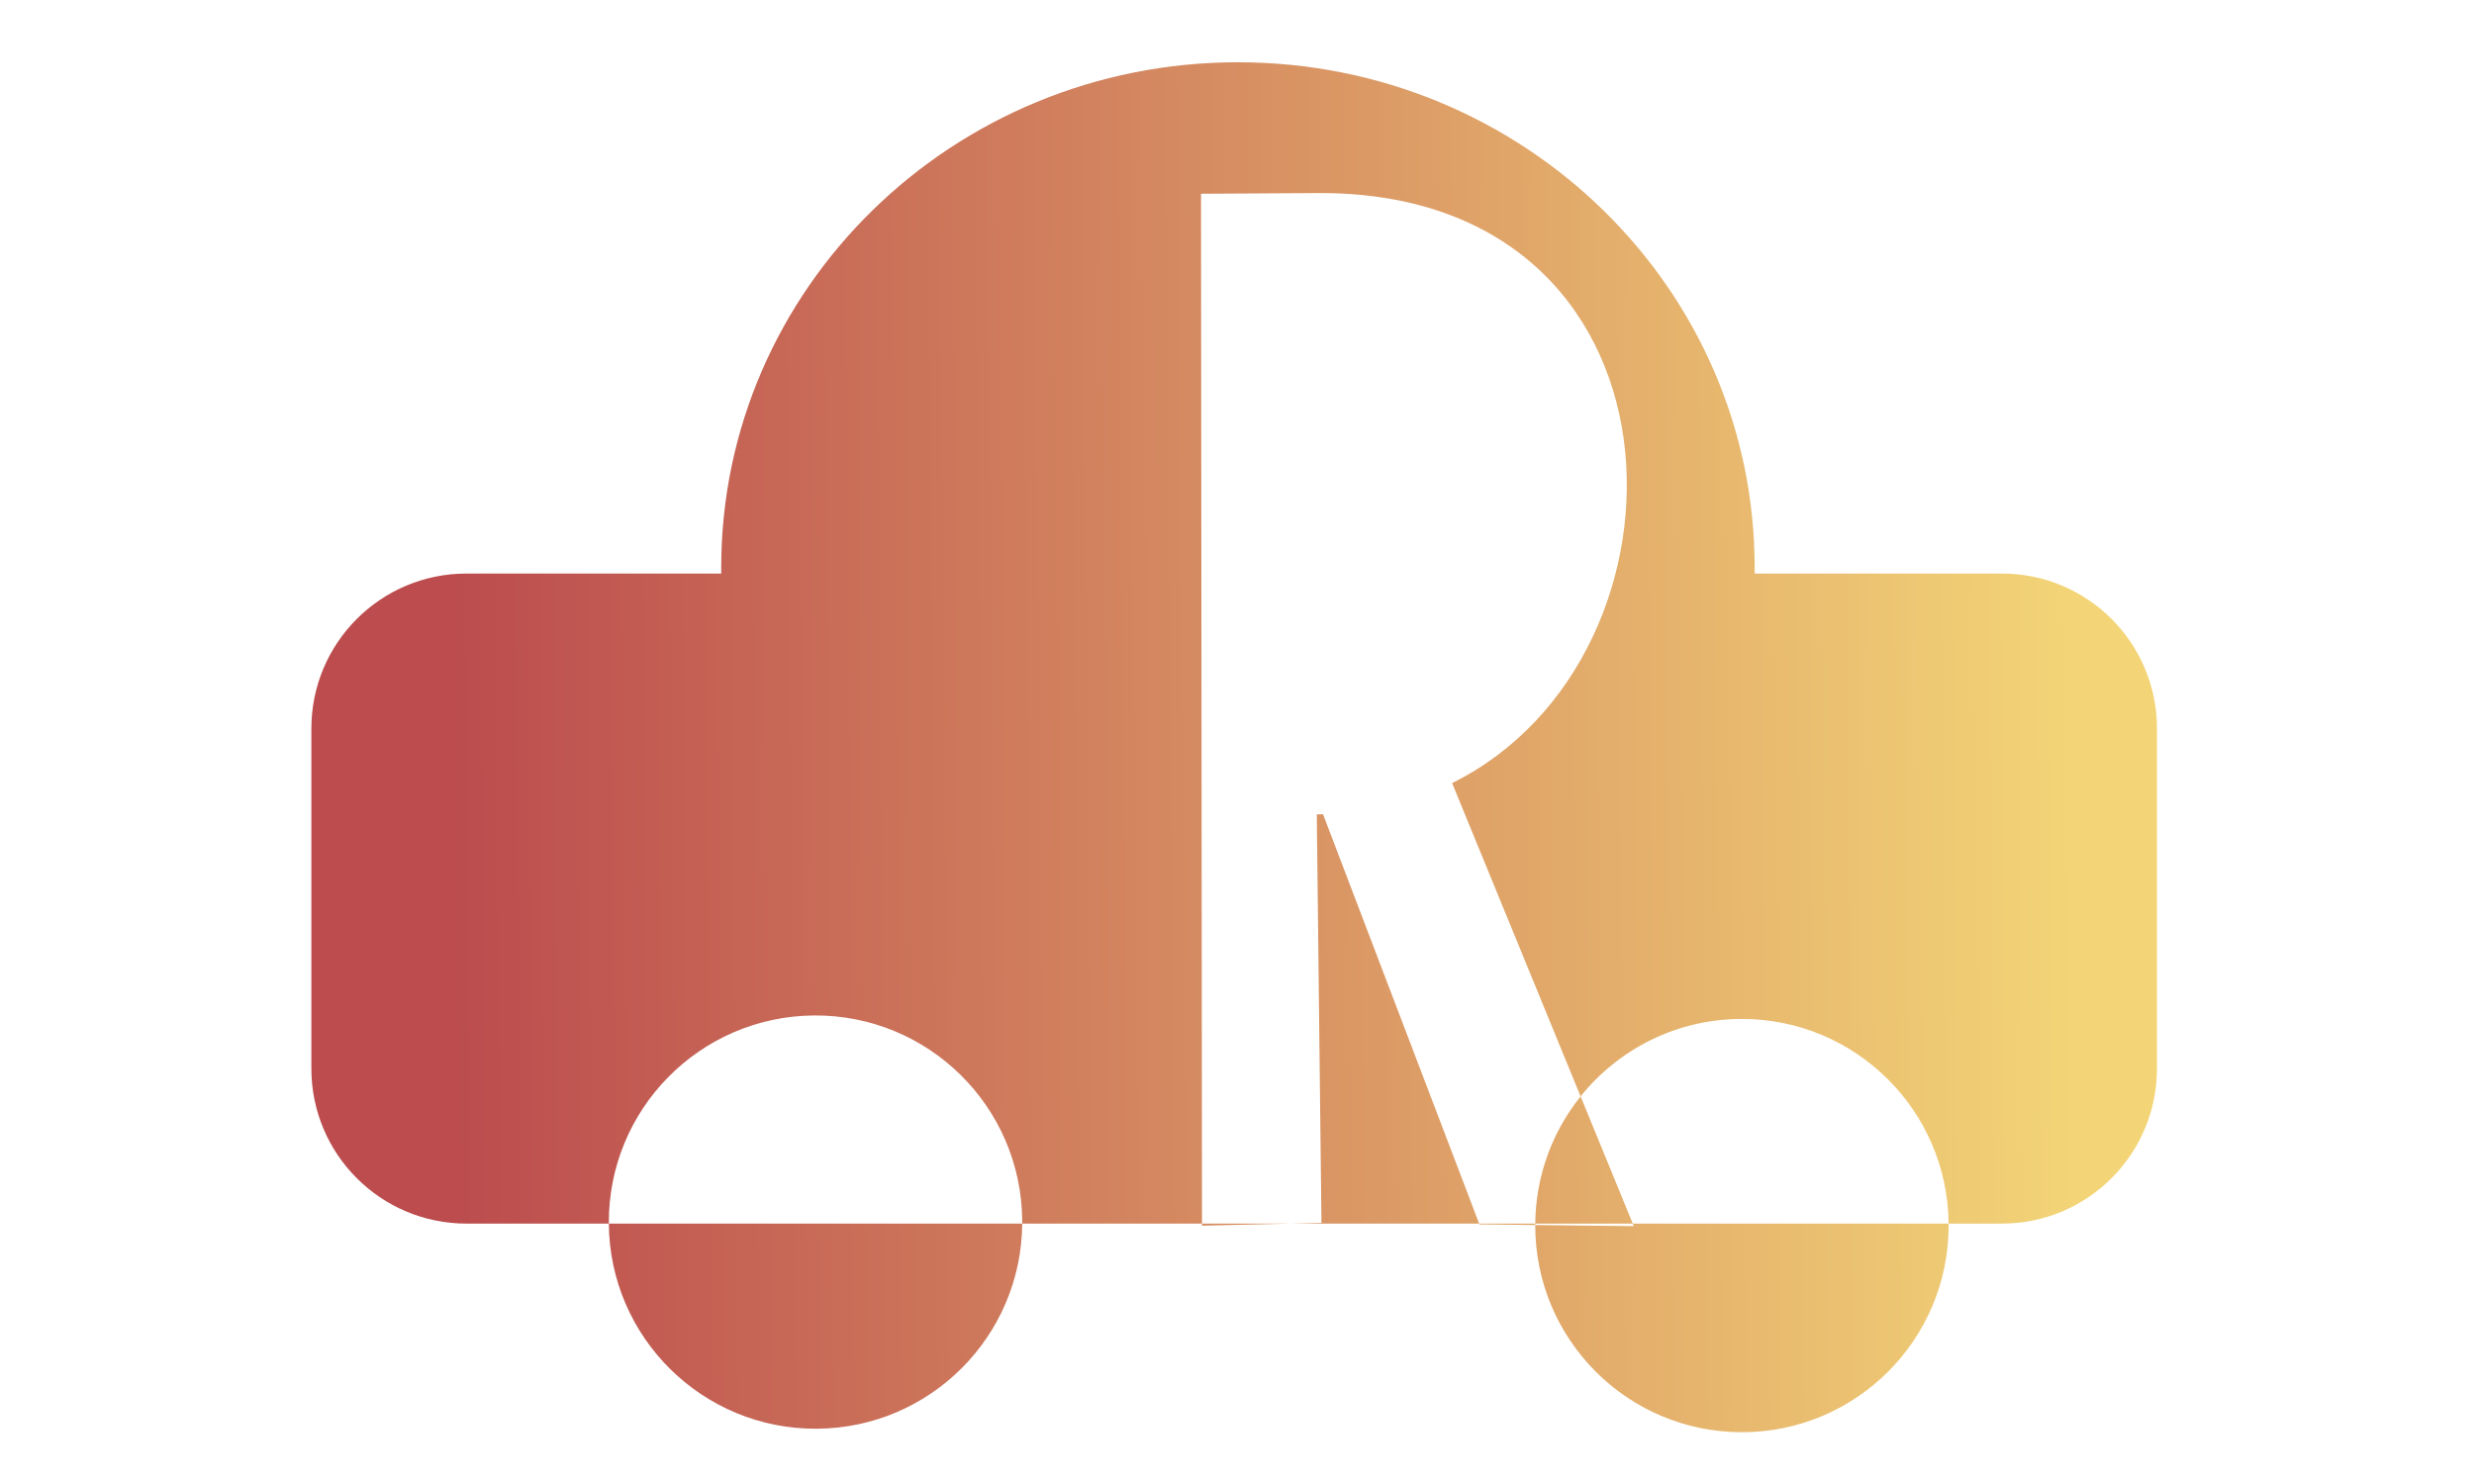
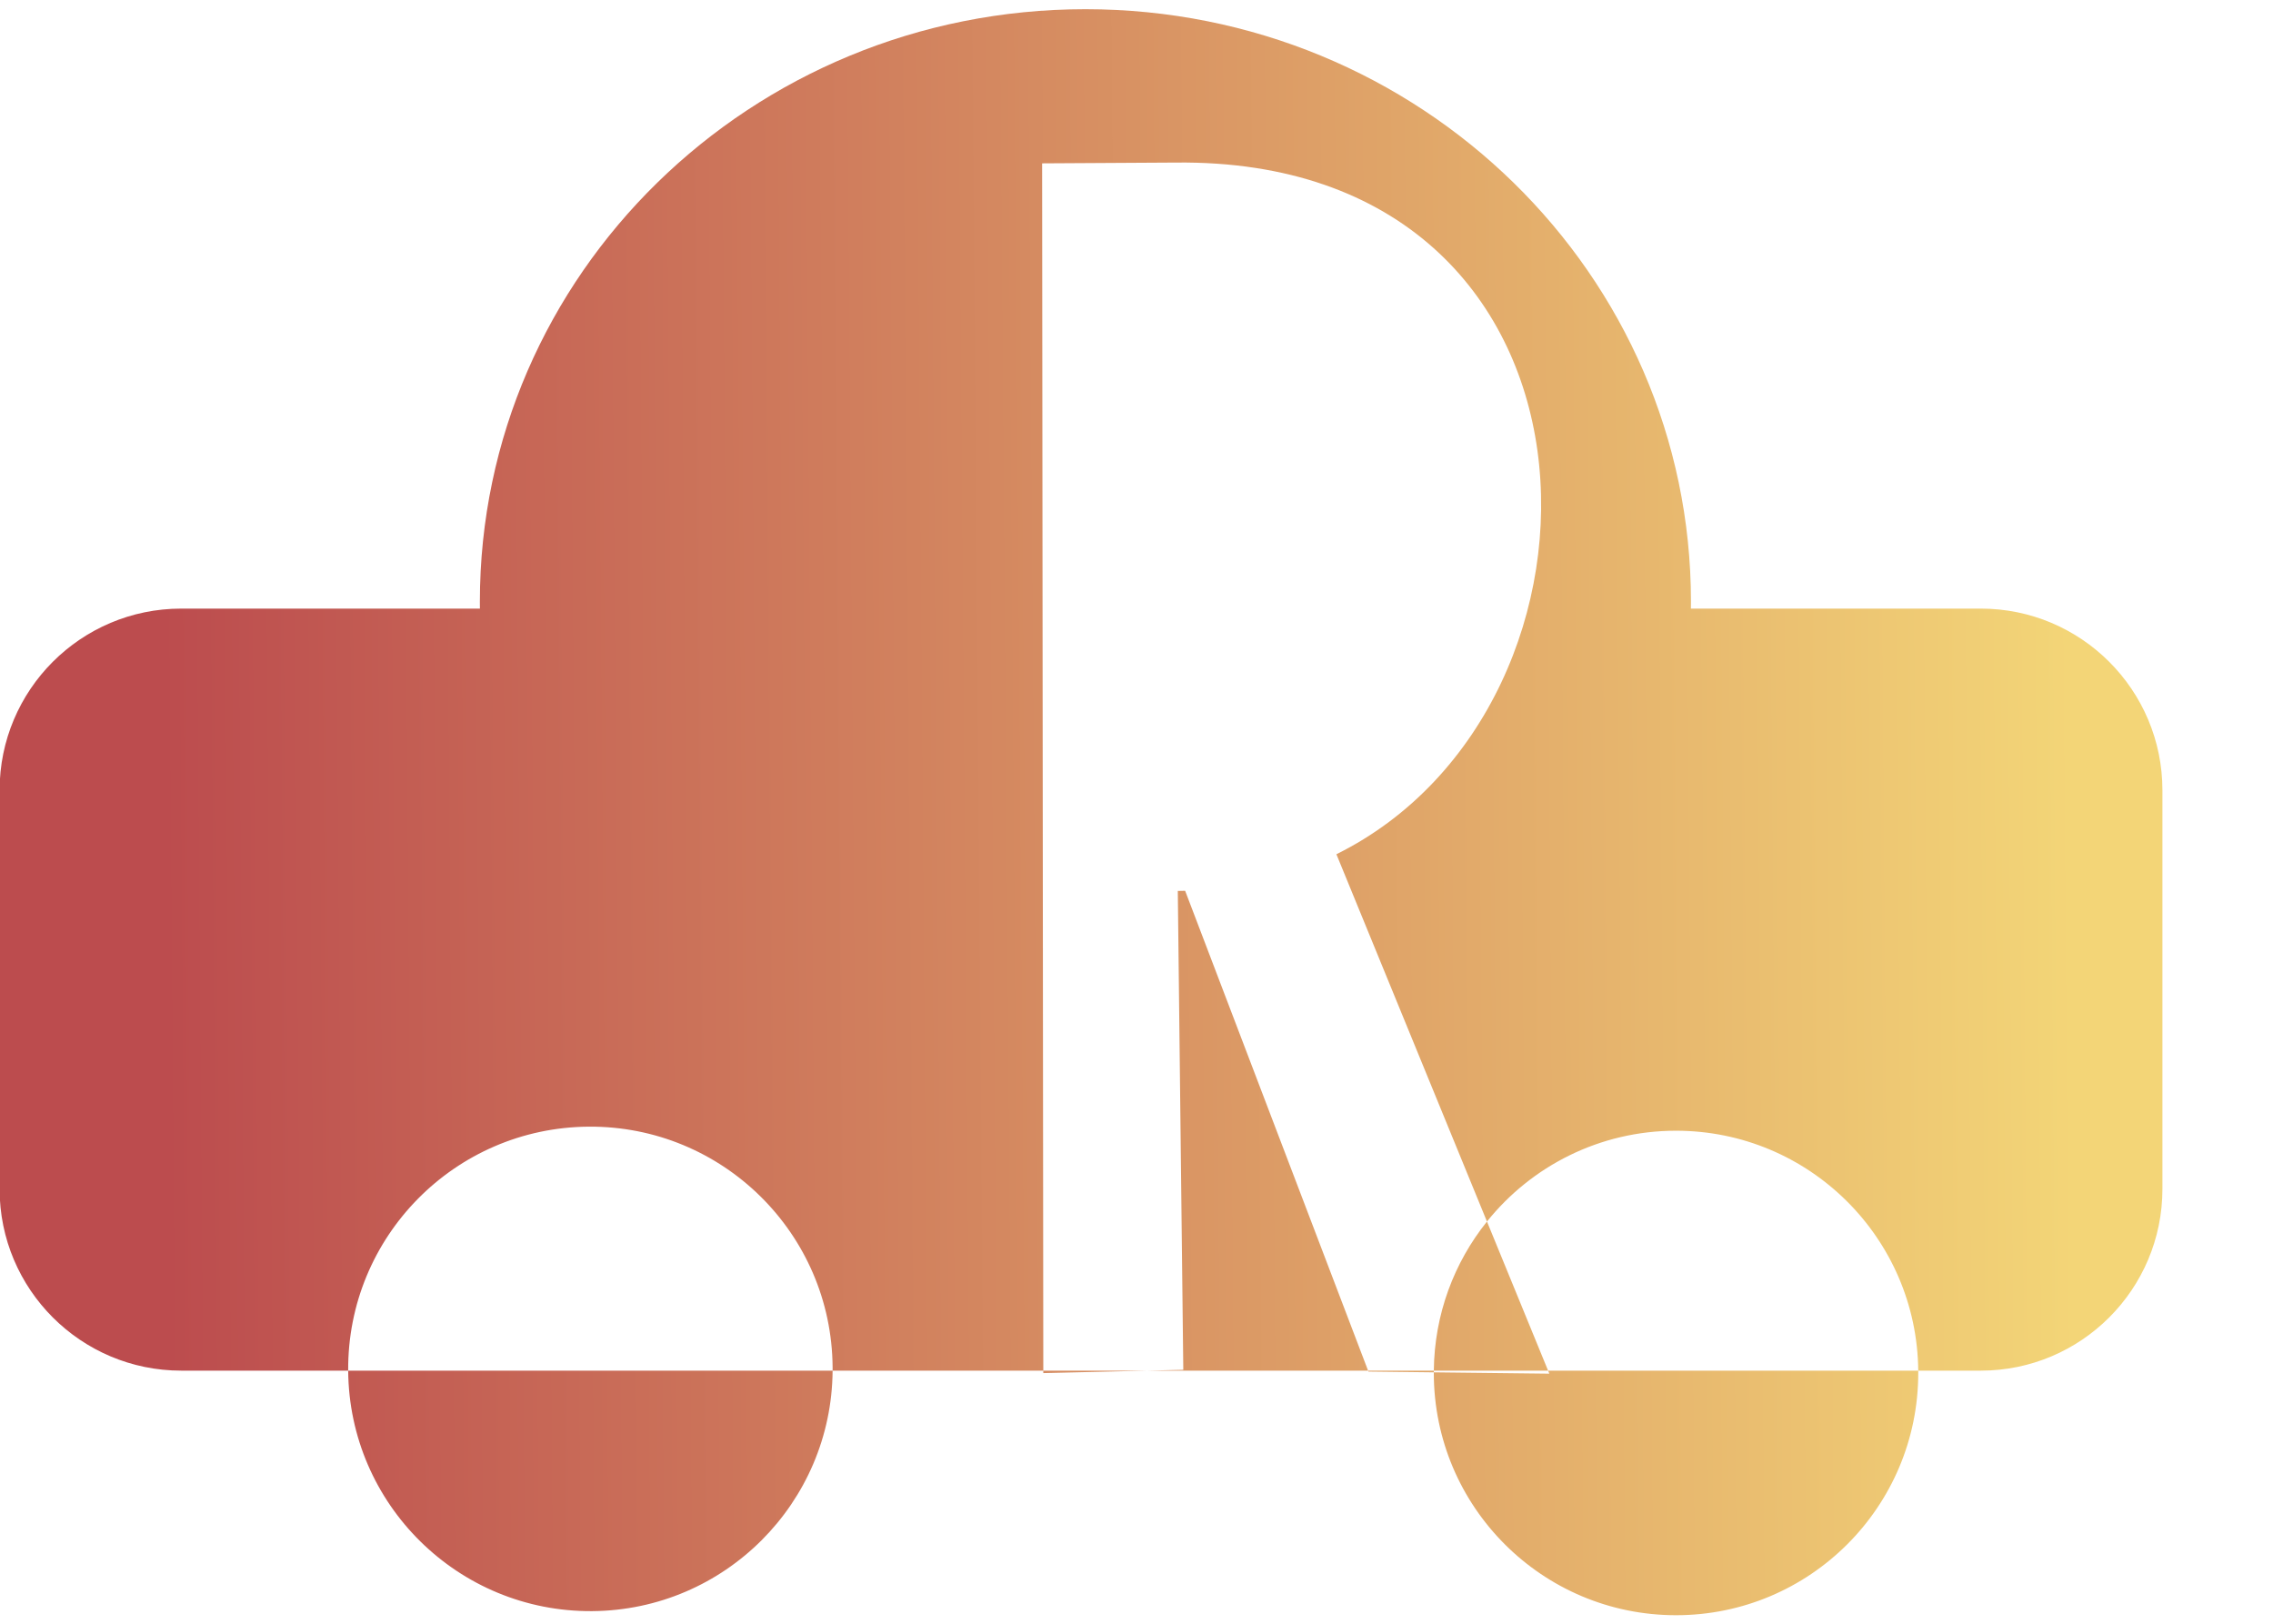
- <svg xmlns="http://www.w3.org/2000/svg" xmlns:ns1="https://boxy-svg.com" xmlns:xlink="http://www.w3.org/1999/xlink" viewBox="0 0 500 300">
+ <svg xmlns="http://www.w3.org/2000/svg" xmlns:ns1="https://boxy-svg.com" xmlns:xlink="http://www.w3.org/1999/xlink" viewBox="0 0 392 280">
  <defs>
    <linearGradient id="gradient-1" ns1:pinned="true">
      <stop offset="0" style="stop-color: rgb(243, 213, 119);" />
      <stop offset="1" style="stop-color: rgb(188, 76, 78);" />
    </linearGradient>
-     <linearGradient id="gradient-1-0" gradientUnits="userSpaceOnUse" x1="202.743" y1="128.251" x2="202.743" y2="260.846" gradientTransform="matrix(0.016466, 2.088577, -2.481335, 0.019566, 735.4075, -247.0748)" xlink:href="#gradient-1" />
+     <linearGradient id="gradient-1-0" gradientUnits="userSpaceOnUse" x1="202.743" y1="128.251" x2="202.743" y2="260.846" gradientTransform="matrix(0.016466, 2.088577, -2.481335, 0.019566, 672.4075, -258.0748)" xlink:href="#gradient-1" />
  </defs>
-   <path style="paint-order: fill; fill: url(#gradient-1-0);" d="M 265.792 39.032 C 343.474 38.194 345.179 132.697 293.476 158.306 L 319.442 221.643 C 327.098 212.096 338.86 205.984 352.049 205.984 C 374.985 205.984 393.603 224.469 393.819 247.356 L 404.6 247.356 C 421.904 247.356 435.93 233.329 435.93 216.028 L 435.93 147.278 C 435.93 129.974 421.904 115.948 404.6 115.948 L 354.614 115.948 C 354.62 115.551 354.622 115.154 354.622 114.757 C 354.622 58.33 307.865 12.587 250.19 12.587 C 192.513 12.587 145.758 58.33 145.758 114.757 C 145.758 115.154 145.76 115.551 145.764 115.948 L 94.26 115.948 C 76.956 115.948 62.93 129.974 62.93 147.278 L 62.93 216.028 C 62.93 233.329 76.956 247.356 94.26 247.356 L 123.047 247.356 L 123.047 247.354 C 122.883 224.283 141.449 205.448 164.52 205.282 C 187.59 205.119 206.425 223.685 206.591 246.757 C 206.593 246.957 206.593 247.156 206.591 247.356 L 242.927 247.356 L 242.724 39.168 L 265.792 39.032 Z M 330.197 247.876 L 310.275 247.647 C 310.275 247.683 310.275 247.721 310.275 247.758 C 310.275 270.829 328.979 289.53 352.049 289.53 C 375.119 289.53 393.821 270.829 393.821 247.758 C 393.821 247.623 393.821 247.489 393.819 247.356 L 329.984 247.356 L 330.197 247.876 Z M 299.001 247.515 L 298.939 247.356 L 310.277 247.356 C 310.369 237.63 313.783 228.7 319.442 221.643 L 329.984 247.356 L 310.277 247.356 C 310.275 247.453 310.275 247.549 310.275 247.647 L 299.001 247.515 Z M 267.388 164.609 C 266.969 164.621 266.546 164.631 266.123 164.635 L 267.071 247.214 L 260.991 247.356 L 298.939 247.356 L 267.388 164.609 Z M 242.927 247.778 L 242.927 247.356 L 260.991 247.356 L 242.927 247.778 Z M 206.591 247.356 L 123.047 247.356 C 123.214 270.426 142.048 288.992 165.116 288.826 C 187.987 288.663 206.433 270.152 206.591 247.356 Z" />
+   <path style="paint-order: fill; fill: url(#gradient-1-0);" d="M 202.792 28.032 C 280.474 27.194 282.179 121.697 230.476 147.306 L 256.442 210.643 C 264.098 201.096 275.86 194.984 289.049 194.984 C 311.985 194.984 330.603 213.469 330.819 236.356 L 341.6 236.356 C 358.904 236.356 372.93 222.329 372.93 205.028 L 372.93 136.278 C 372.93 118.974 358.904 104.948 341.6 104.948 L 291.614 104.948 C 291.62 104.551 291.622 104.154 291.622 103.757 C 291.622 47.33 244.865 1.587 187.19 1.587 C 129.513 1.587 82.758 47.33 82.758 103.757 C 82.758 104.154 82.76 104.551 82.764 104.948 L 31.26 104.948 C 13.956 104.948 -0.07 118.974 -0.07 136.278 L -0.07 205.028 C -0.07 222.329 13.956 236.356 31.26 236.356 L 60.047 236.356 L 60.047 236.354 C 59.883 213.283 78.449 194.448 101.52 194.282 C 124.59 194.119 143.425 212.685 143.591 235.757 C 143.593 235.957 143.593 236.156 143.591 236.356 L 179.927 236.356 L 179.724 28.168 L 202.792 28.032 Z M 267.197 236.876 L 247.275 236.647 C 247.275 236.683 247.275 236.721 247.275 236.758 C 247.275 259.829 265.979 278.53 289.049 278.53 C 312.119 278.53 330.821 259.829 330.821 236.758 C 330.821 236.623 330.821 236.489 330.819 236.356 L 266.984 236.356 L 267.197 236.876 Z M 236.001 236.515 L 235.939 236.356 L 247.277 236.356 C 247.369 226.63 250.783 217.7 256.442 210.643 L 266.984 236.356 L 247.277 236.356 C 247.275 236.453 247.275 236.549 247.275 236.647 L 236.001 236.515 Z M 204.388 153.609 C 203.969 153.621 203.546 153.631 203.123 153.635 L 204.071 236.214 L 197.991 236.356 L 235.939 236.356 L 204.388 153.609 Z M 179.927 236.778 L 179.927 236.356 L 197.991 236.356 L 179.927 236.778 Z M 143.591 236.356 L 60.047 236.356 C 60.214 259.426 79.048 277.992 102.116 277.826 C 124.987 277.663 143.433 259.152 143.591 236.356 Z" />
</svg>
